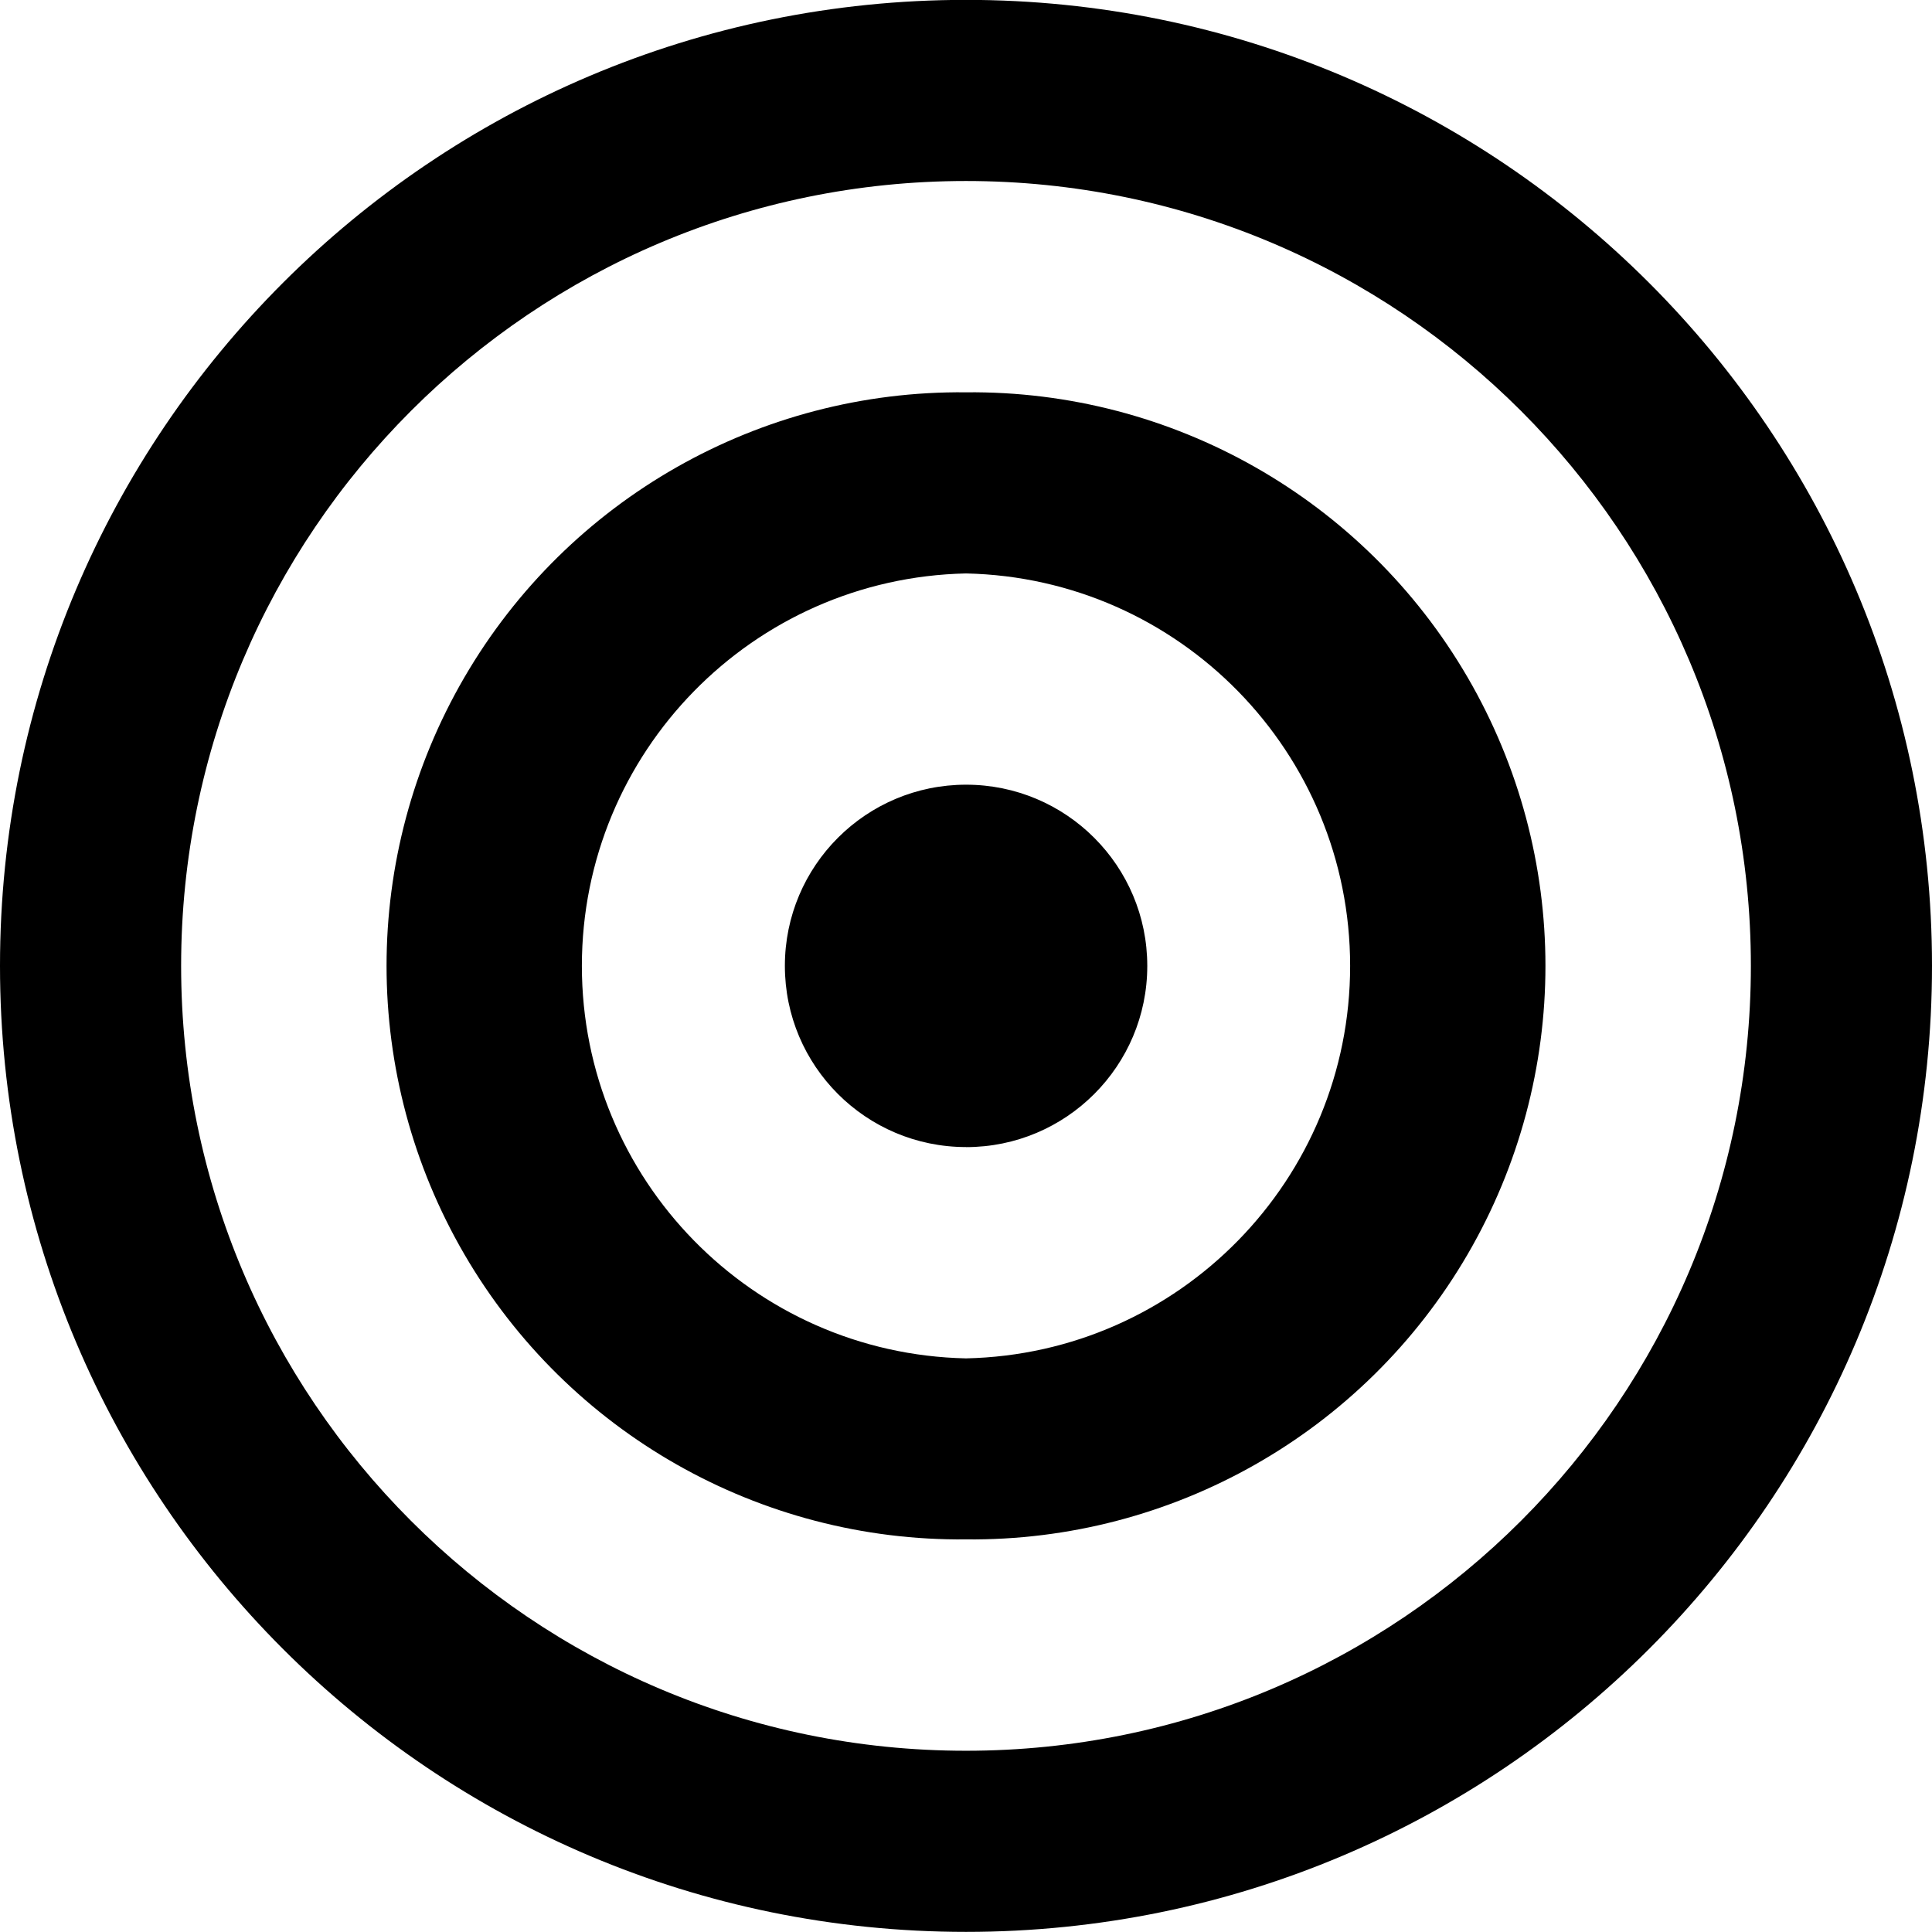
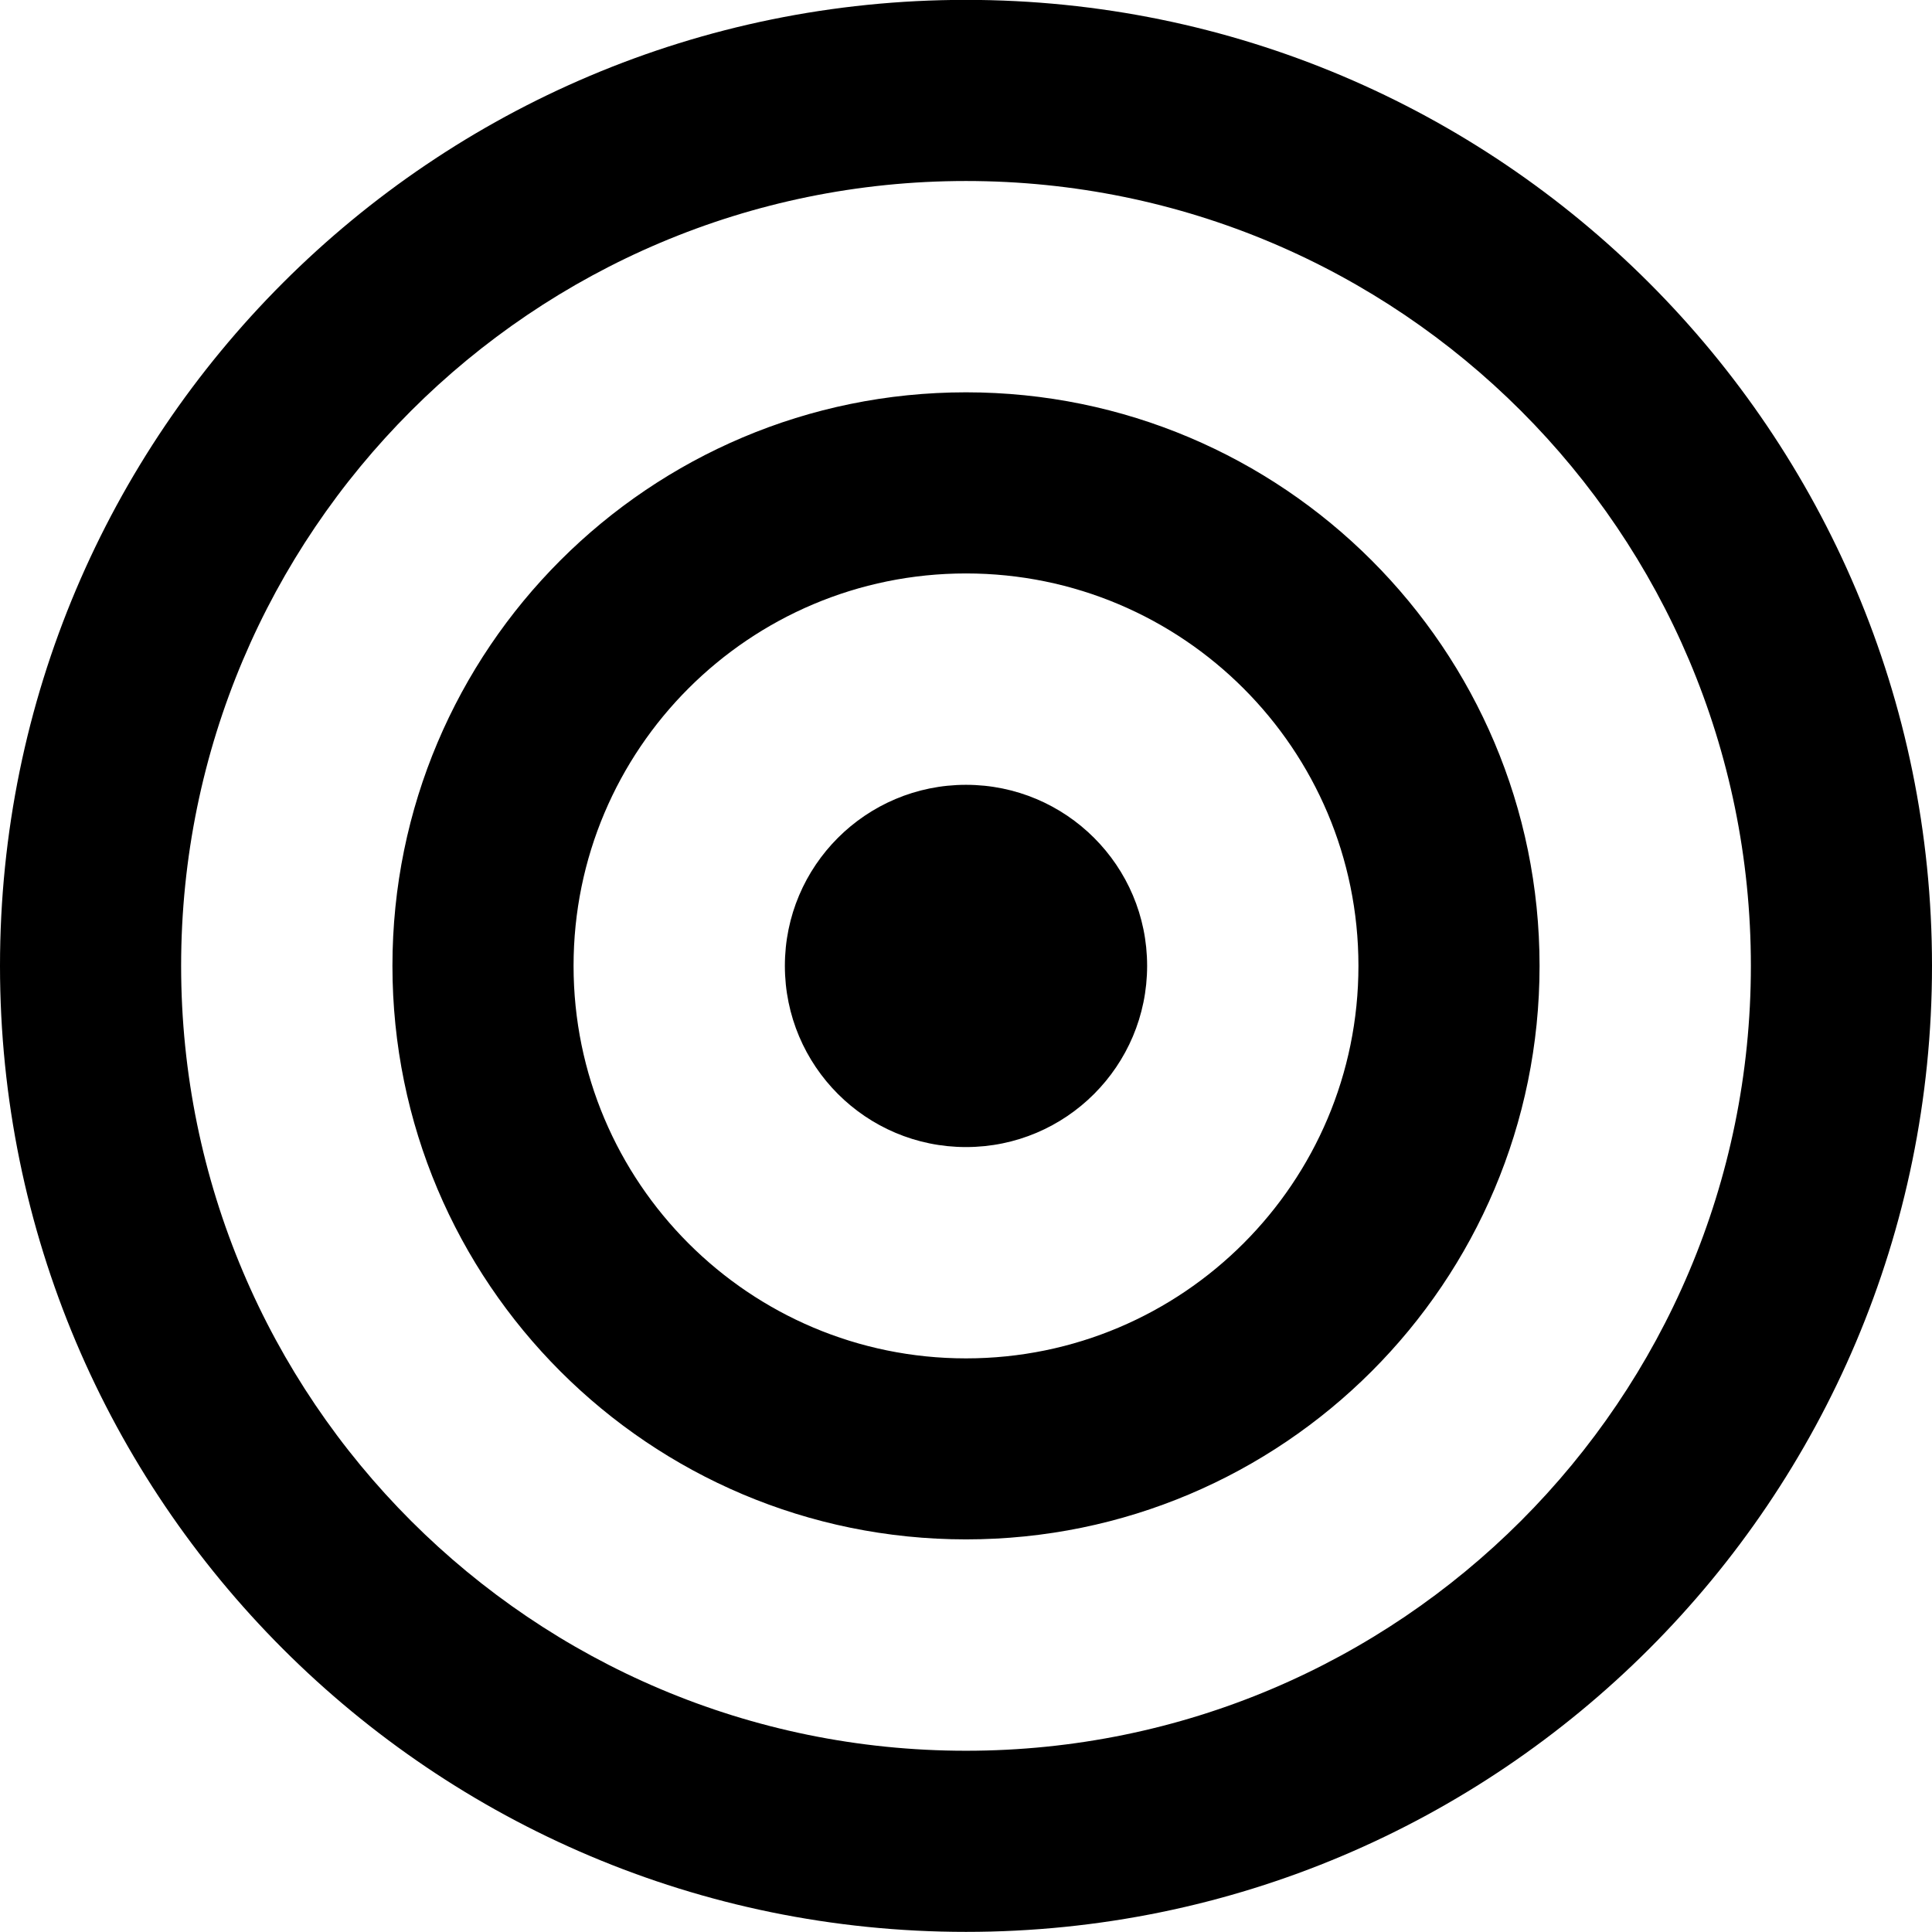
- <svg xmlns="http://www.w3.org/2000/svg" width="32" height="32">
-   <path d="M16 31.998c-8.836 0-16-7.163-16-16.001C0 7.162 7.164-.002 16-.002c8.837 0 16 7.164 16 15.999 0 8.838-7.163 16.001-16 16.001zm0-29c-7.18 0-13 5.82-13 12.999 0 7.18 5.82 13.001 13 13.001s13-5.821 13-13.001c0-7.179-5.82-12.999-13-12.999zm0 22.499a9.5 9.5 0 110-18.999 9.5 9.5 0 110 18.999zm0-15.999a6.502 6.502 0 000 13.001 6.502 6.502 0 000-13.001zm0 9.501a3 3 0 11.002-6.002A3 3 0 0116 19z" />
+ <svg xmlns="http://www.w3.org/2000/svg" width="32px" height="32px">
+   <path d="M16.000,31.998 C7.164,31.998 -0.000,24.835 -0.000,15.997 C-0.000,7.162 7.164,-0.002 16.000,-0.002 C24.837,-0.002 32.000,7.162 32.000,15.997 C32.000,24.835 24.837,31.998 16.000,31.998 ZM16.000,2.998 C8.820,2.998 3.000,8.818 3.000,15.997 C3.000,23.177 8.820,28.998 16.000,28.998 C23.180,28.998 29.000,23.177 29.000,15.997 C29.000,8.818 23.180,2.998 16.000,2.998 ZM16.000,25.497 C10.753,25.497 6.500,21.244 6.500,15.997 C6.500,10.752 10.753,6.498 16.000,6.498 C21.247,6.498 25.500,10.752 25.500,15.997 C25.500,21.244 21.247,25.497 16.000,25.497 ZM16.000,9.498 C12.410,9.498 9.500,12.408 9.500,15.997 C9.500,19.587 12.410,22.499 16.000,22.499 C19.590,22.499 22.500,19.587 22.500,15.997 C22.500,12.408 19.590,9.498 16.000,9.498 ZM16.000,18.999 C14.343,18.999 13.000,17.655 13.000,15.997 C13.000,14.341 14.343,12.999 16.000,12.999 C17.657,12.999 19.000,14.341 19.000,15.997 C19.000,17.655 17.657,18.999 16.000,18.999 Z" />
</svg>
